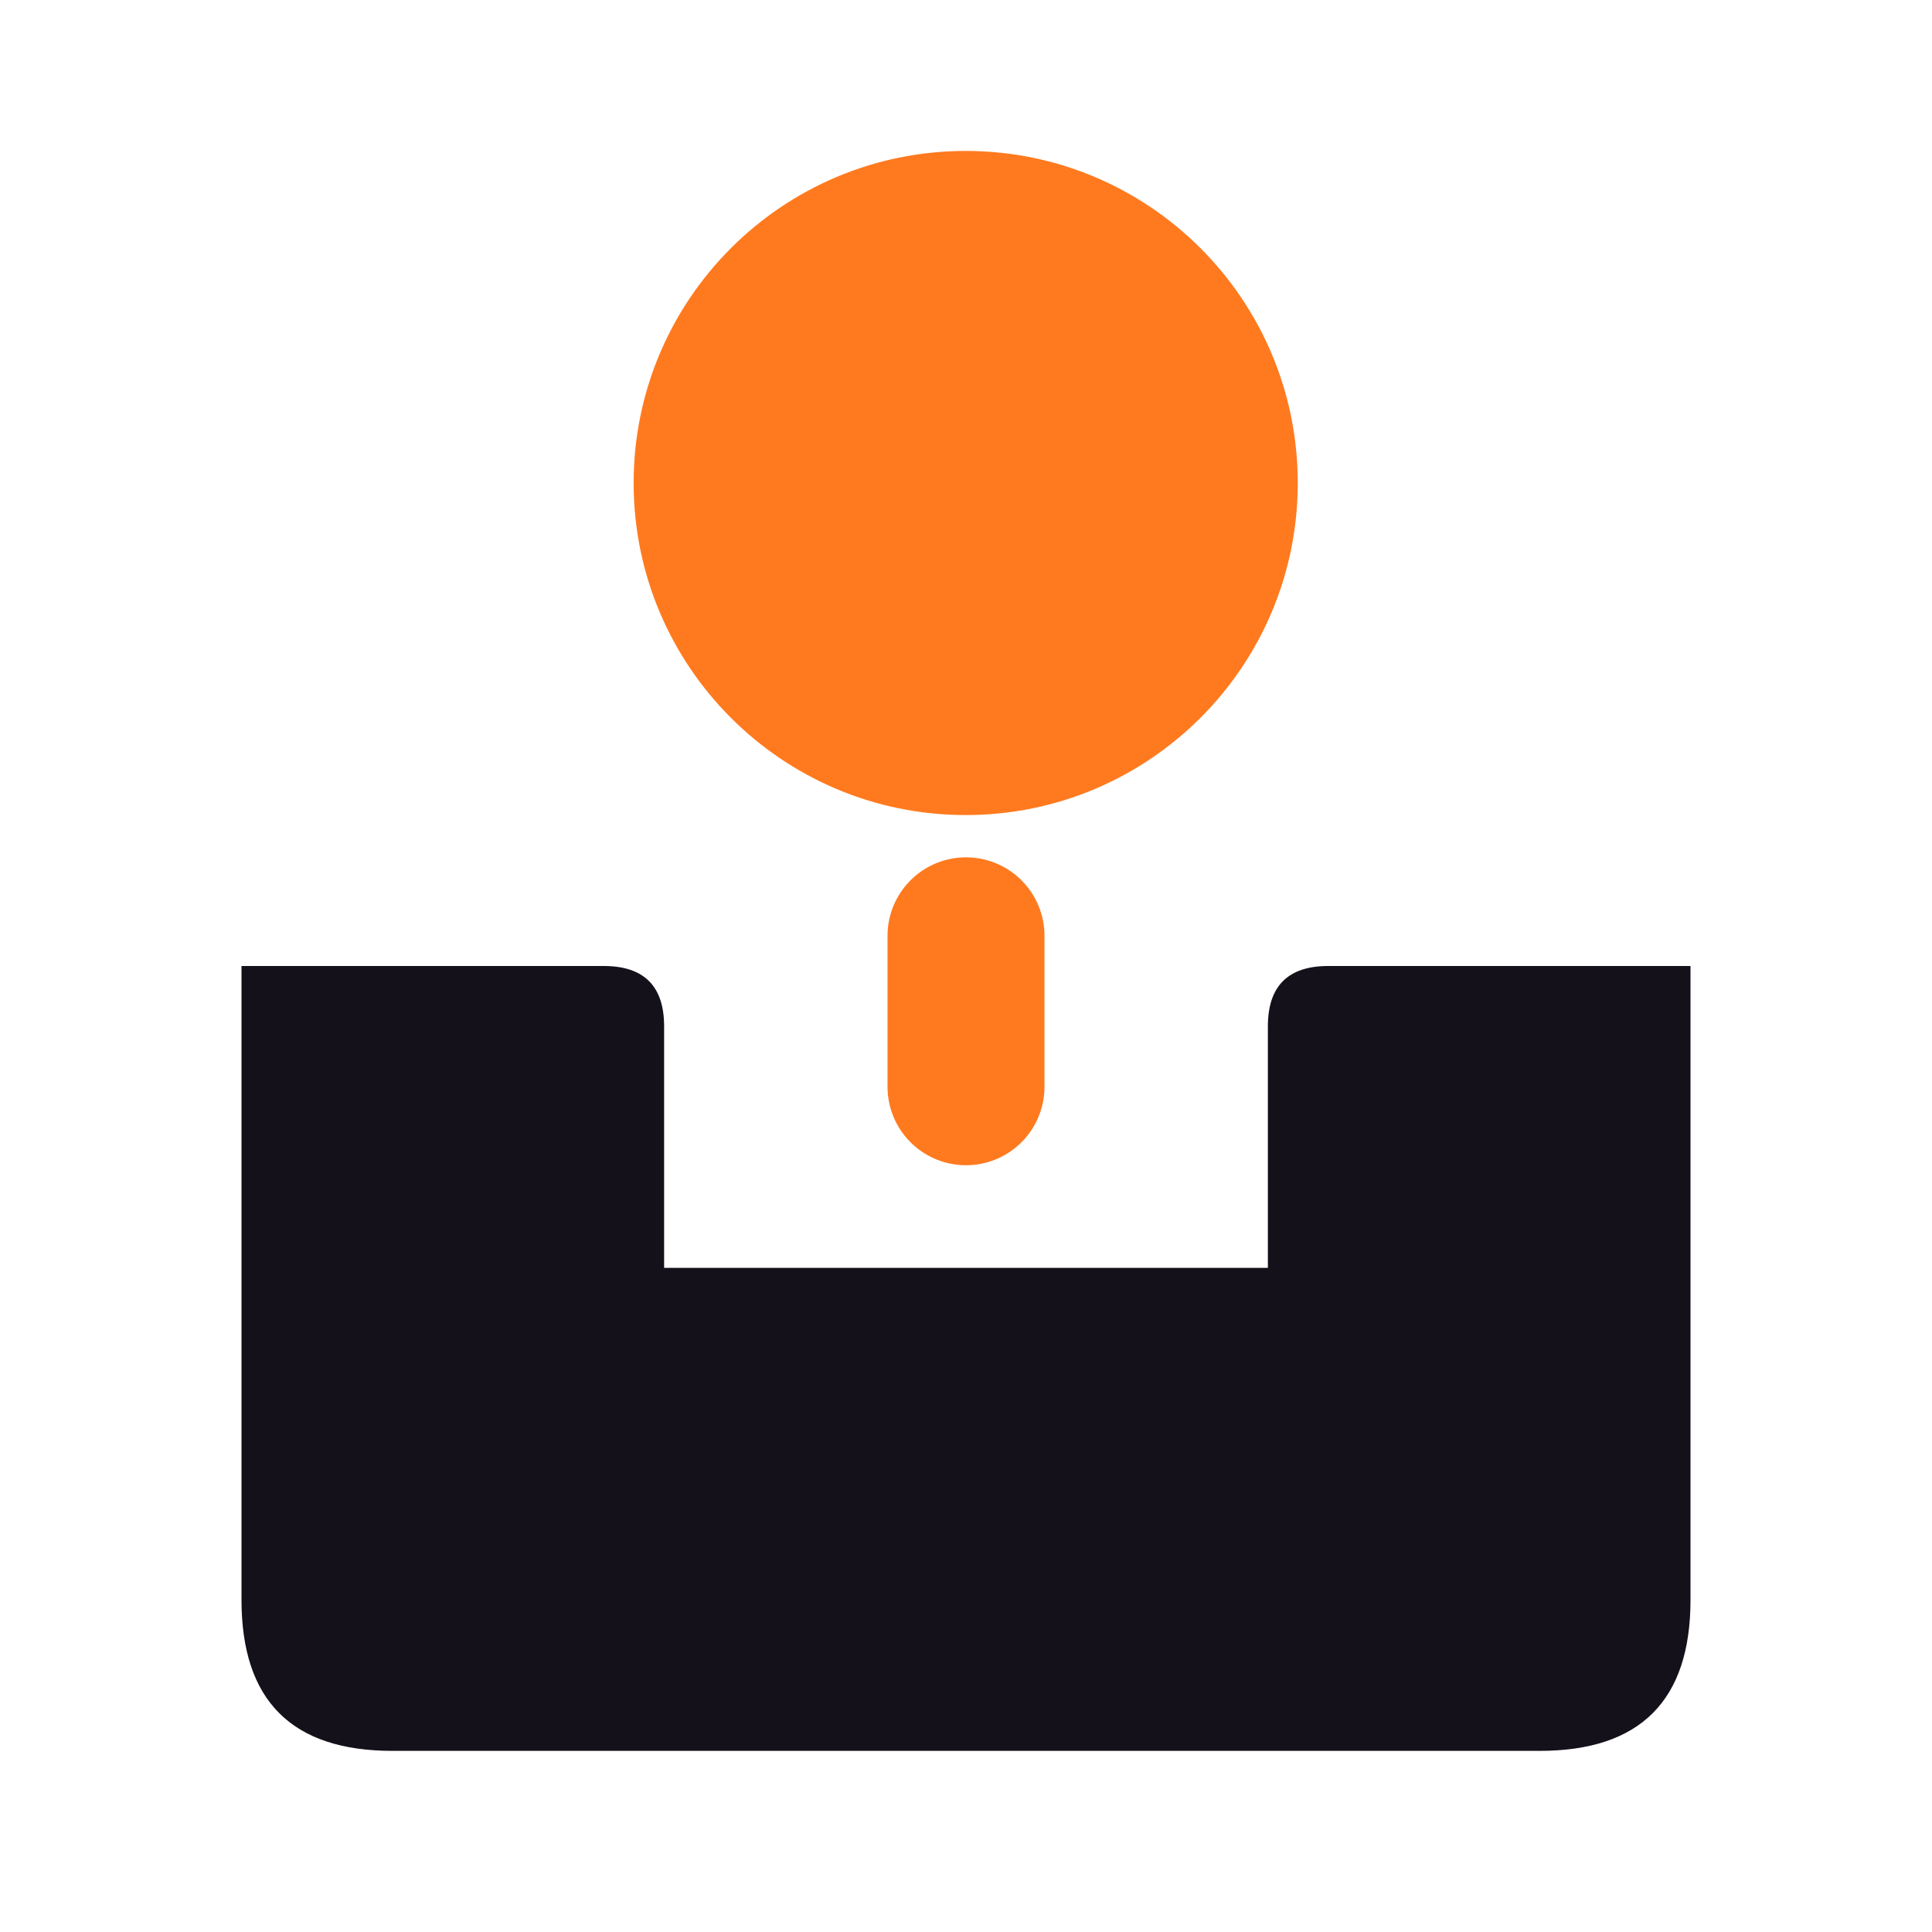
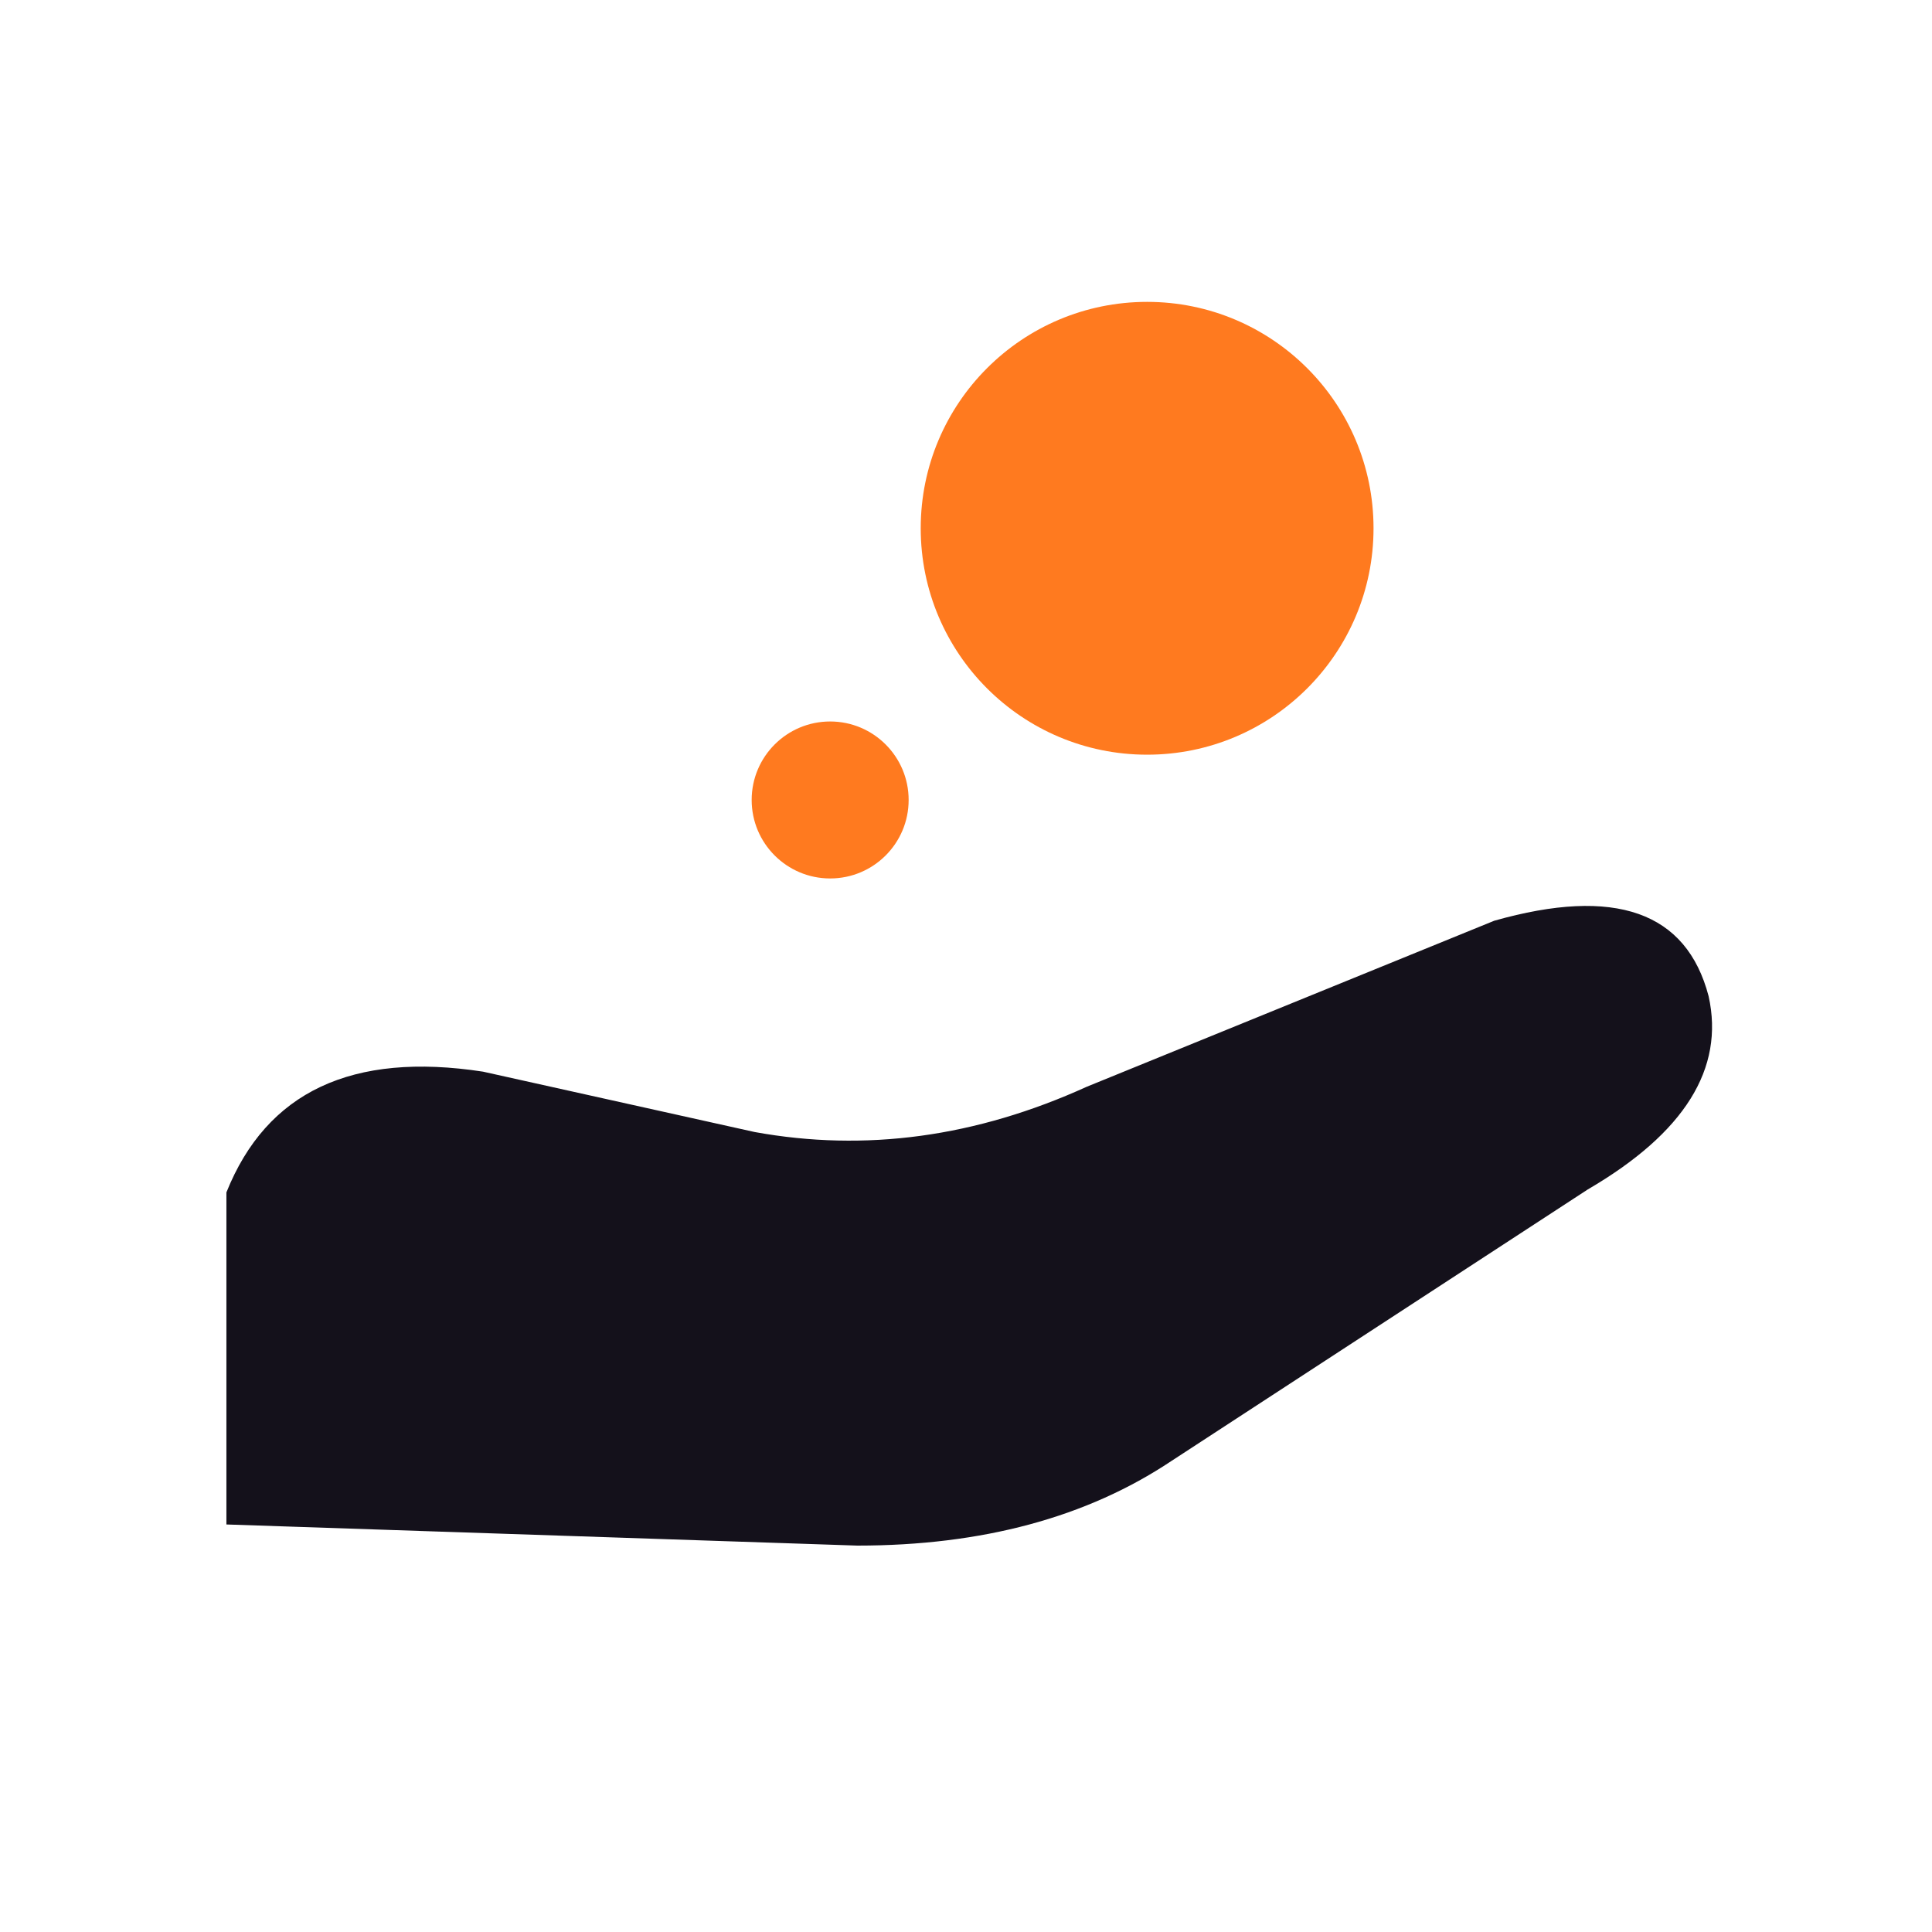
- <svg xmlns="http://www.w3.org/2000/svg" width="32" height="32" viewBox="0 0 32 32">
-   <path d="M16 2.5 A5.5 5.5 0 1 1 15.99 2.5 Z" fill="#FF7A1F" />
-   <path d="M16 15.5 V18" fill="none" stroke="#FF7A1F" stroke-width="2.6" stroke-linecap="round" stroke-linejoin="round" />
-   <path d="M4 16 H10 Q11 16 11 17 V21 H21 V17 Q21 16 22 16 H28 V26.5 Q28 29 25.5 29 H6.5 Q4 29 4 26.5 Z" fill="#14111B" />
+ <svg xmlns="http://www.w3.org/2000/svg" width="64" height="64" viewBox="0 0 64 64">
+   <path d="M7.5 39.5 Q9.5 34.5 16 35.5 L25 37.5 Q30.5 38.5 36 36 L49.5 30.5 Q55.5 28.8 56.6 33 Q57.4 36.6 52.6 39.4 L38.8 48.4 Q34.6 51.2 28.4 51.2 L7.5 50.5 Z" fill="#14111B" />
+   <circle cx="38" cy="17.5" r="7.5" fill="#FF7A1F" />
+   <circle cx="27.5" cy="26.5" r="2.6" fill="#FF7A1F" />
</svg>
